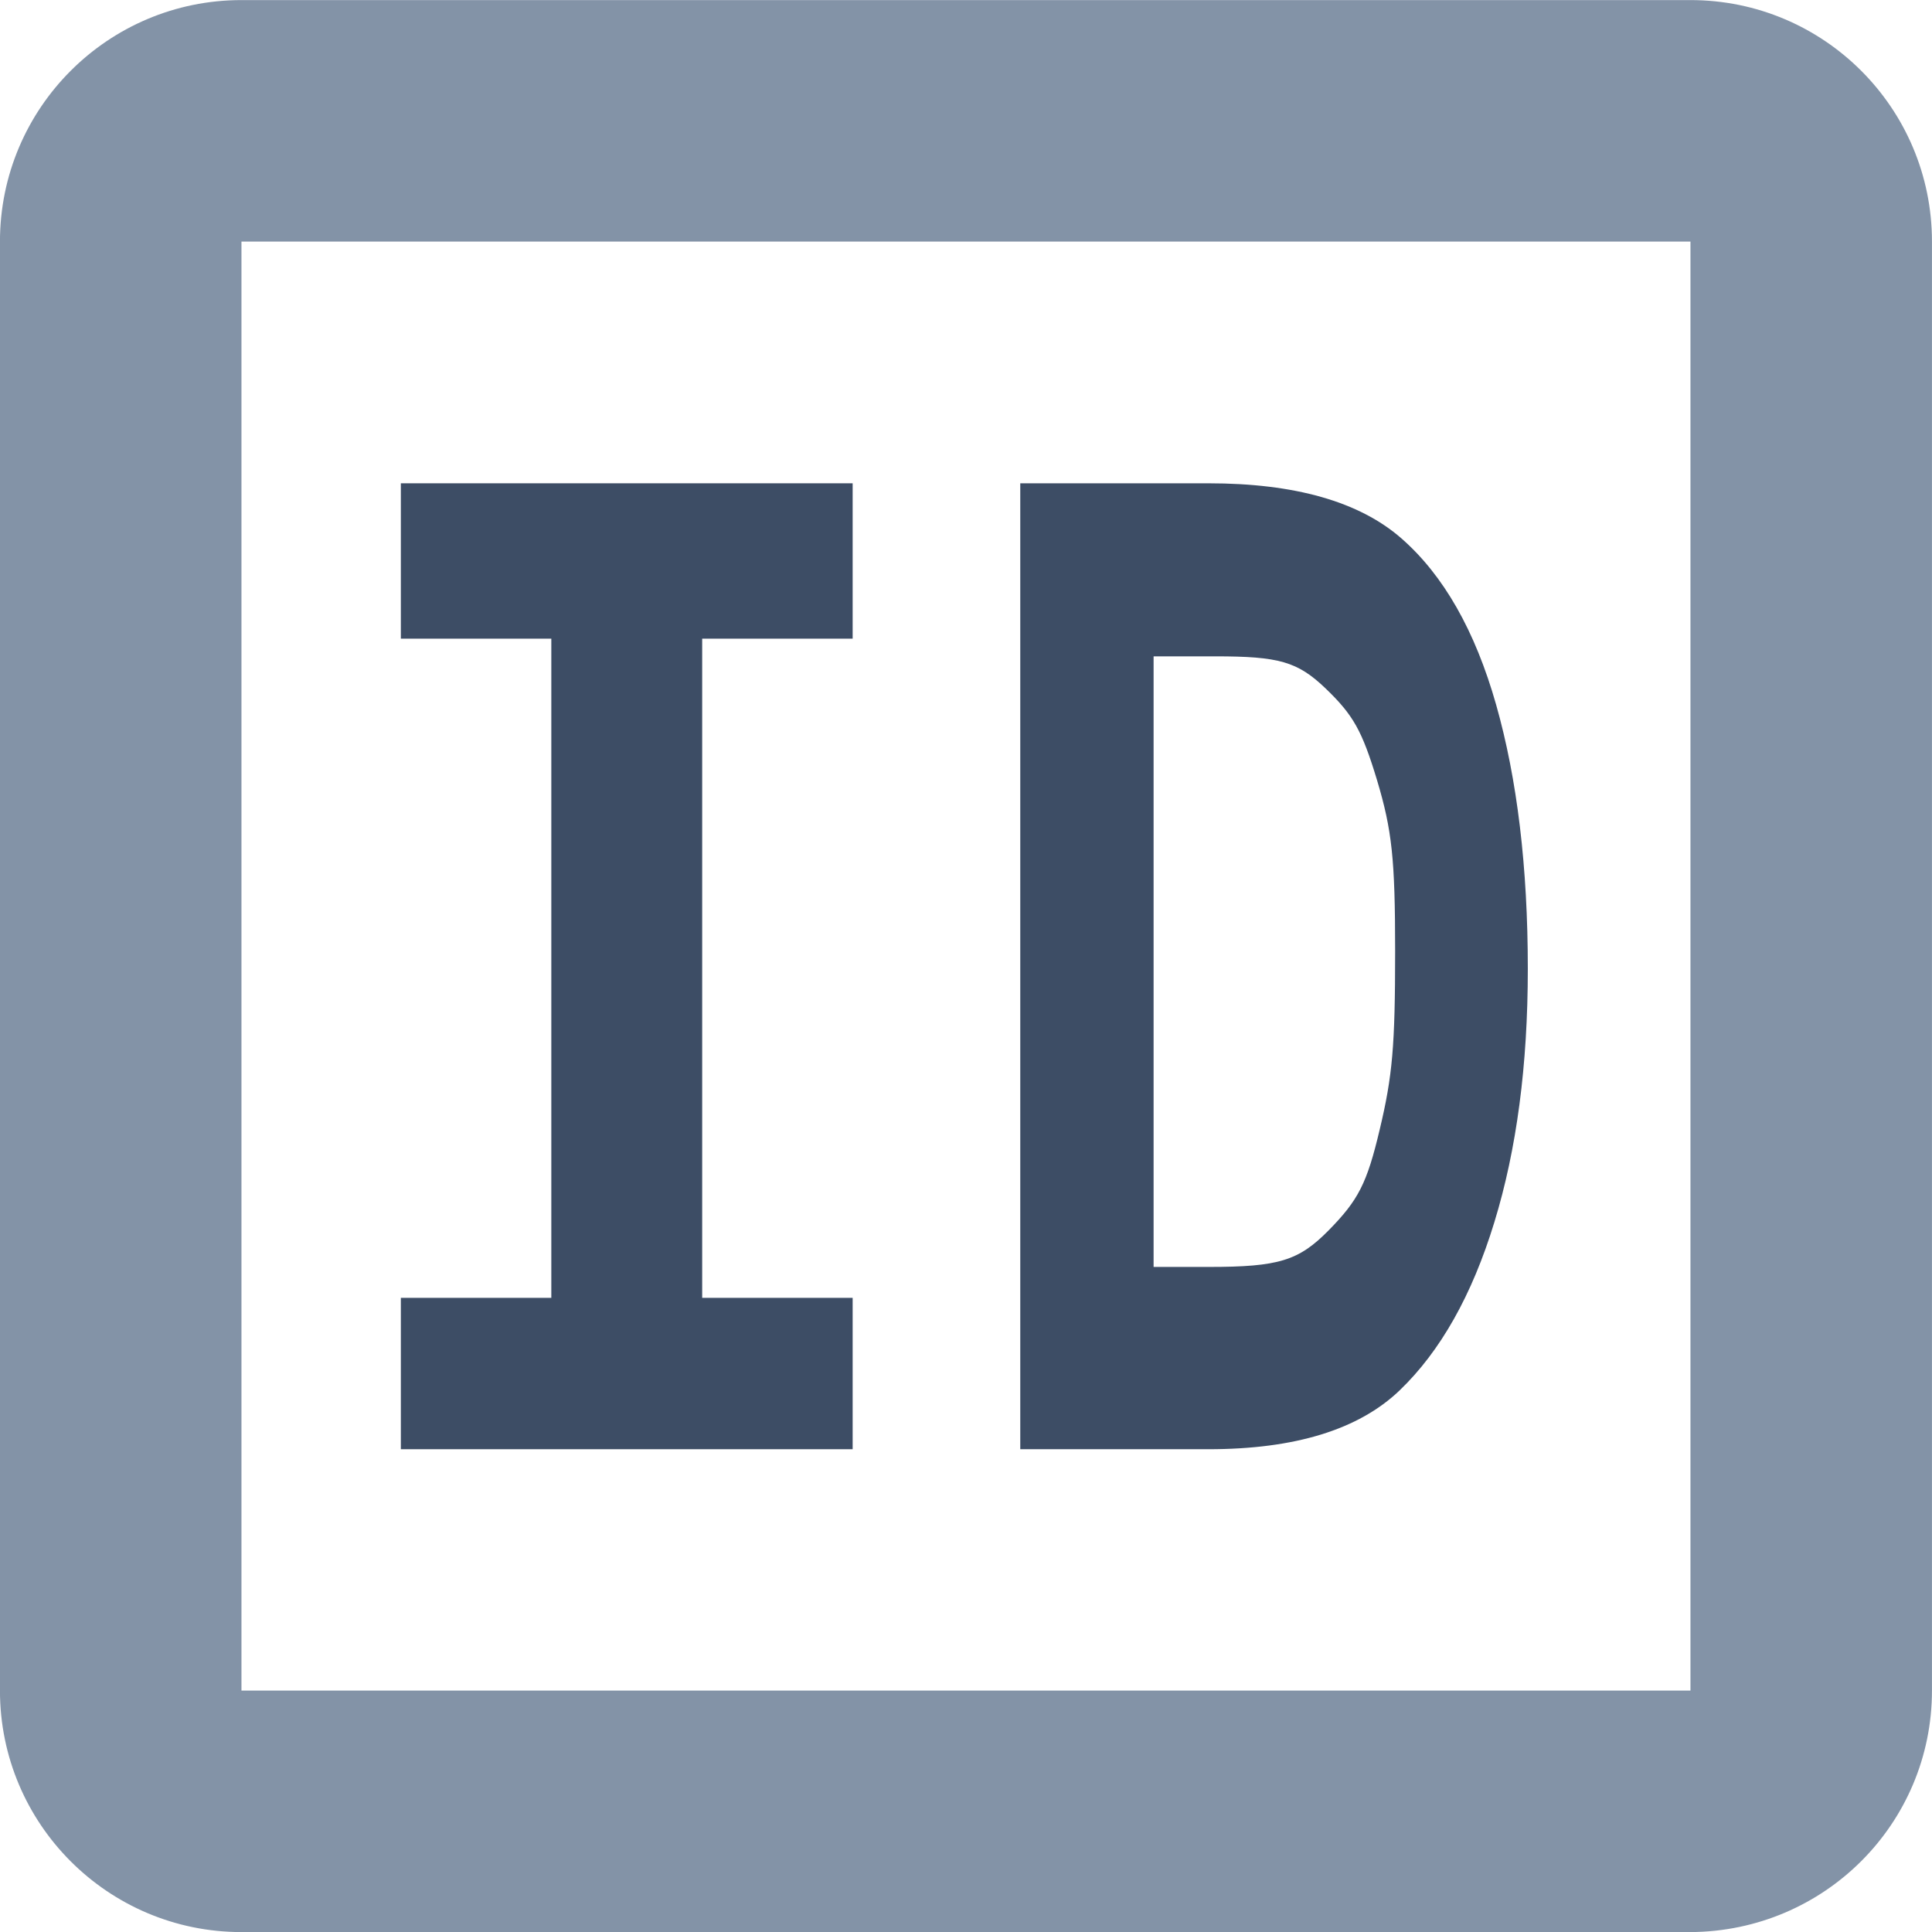
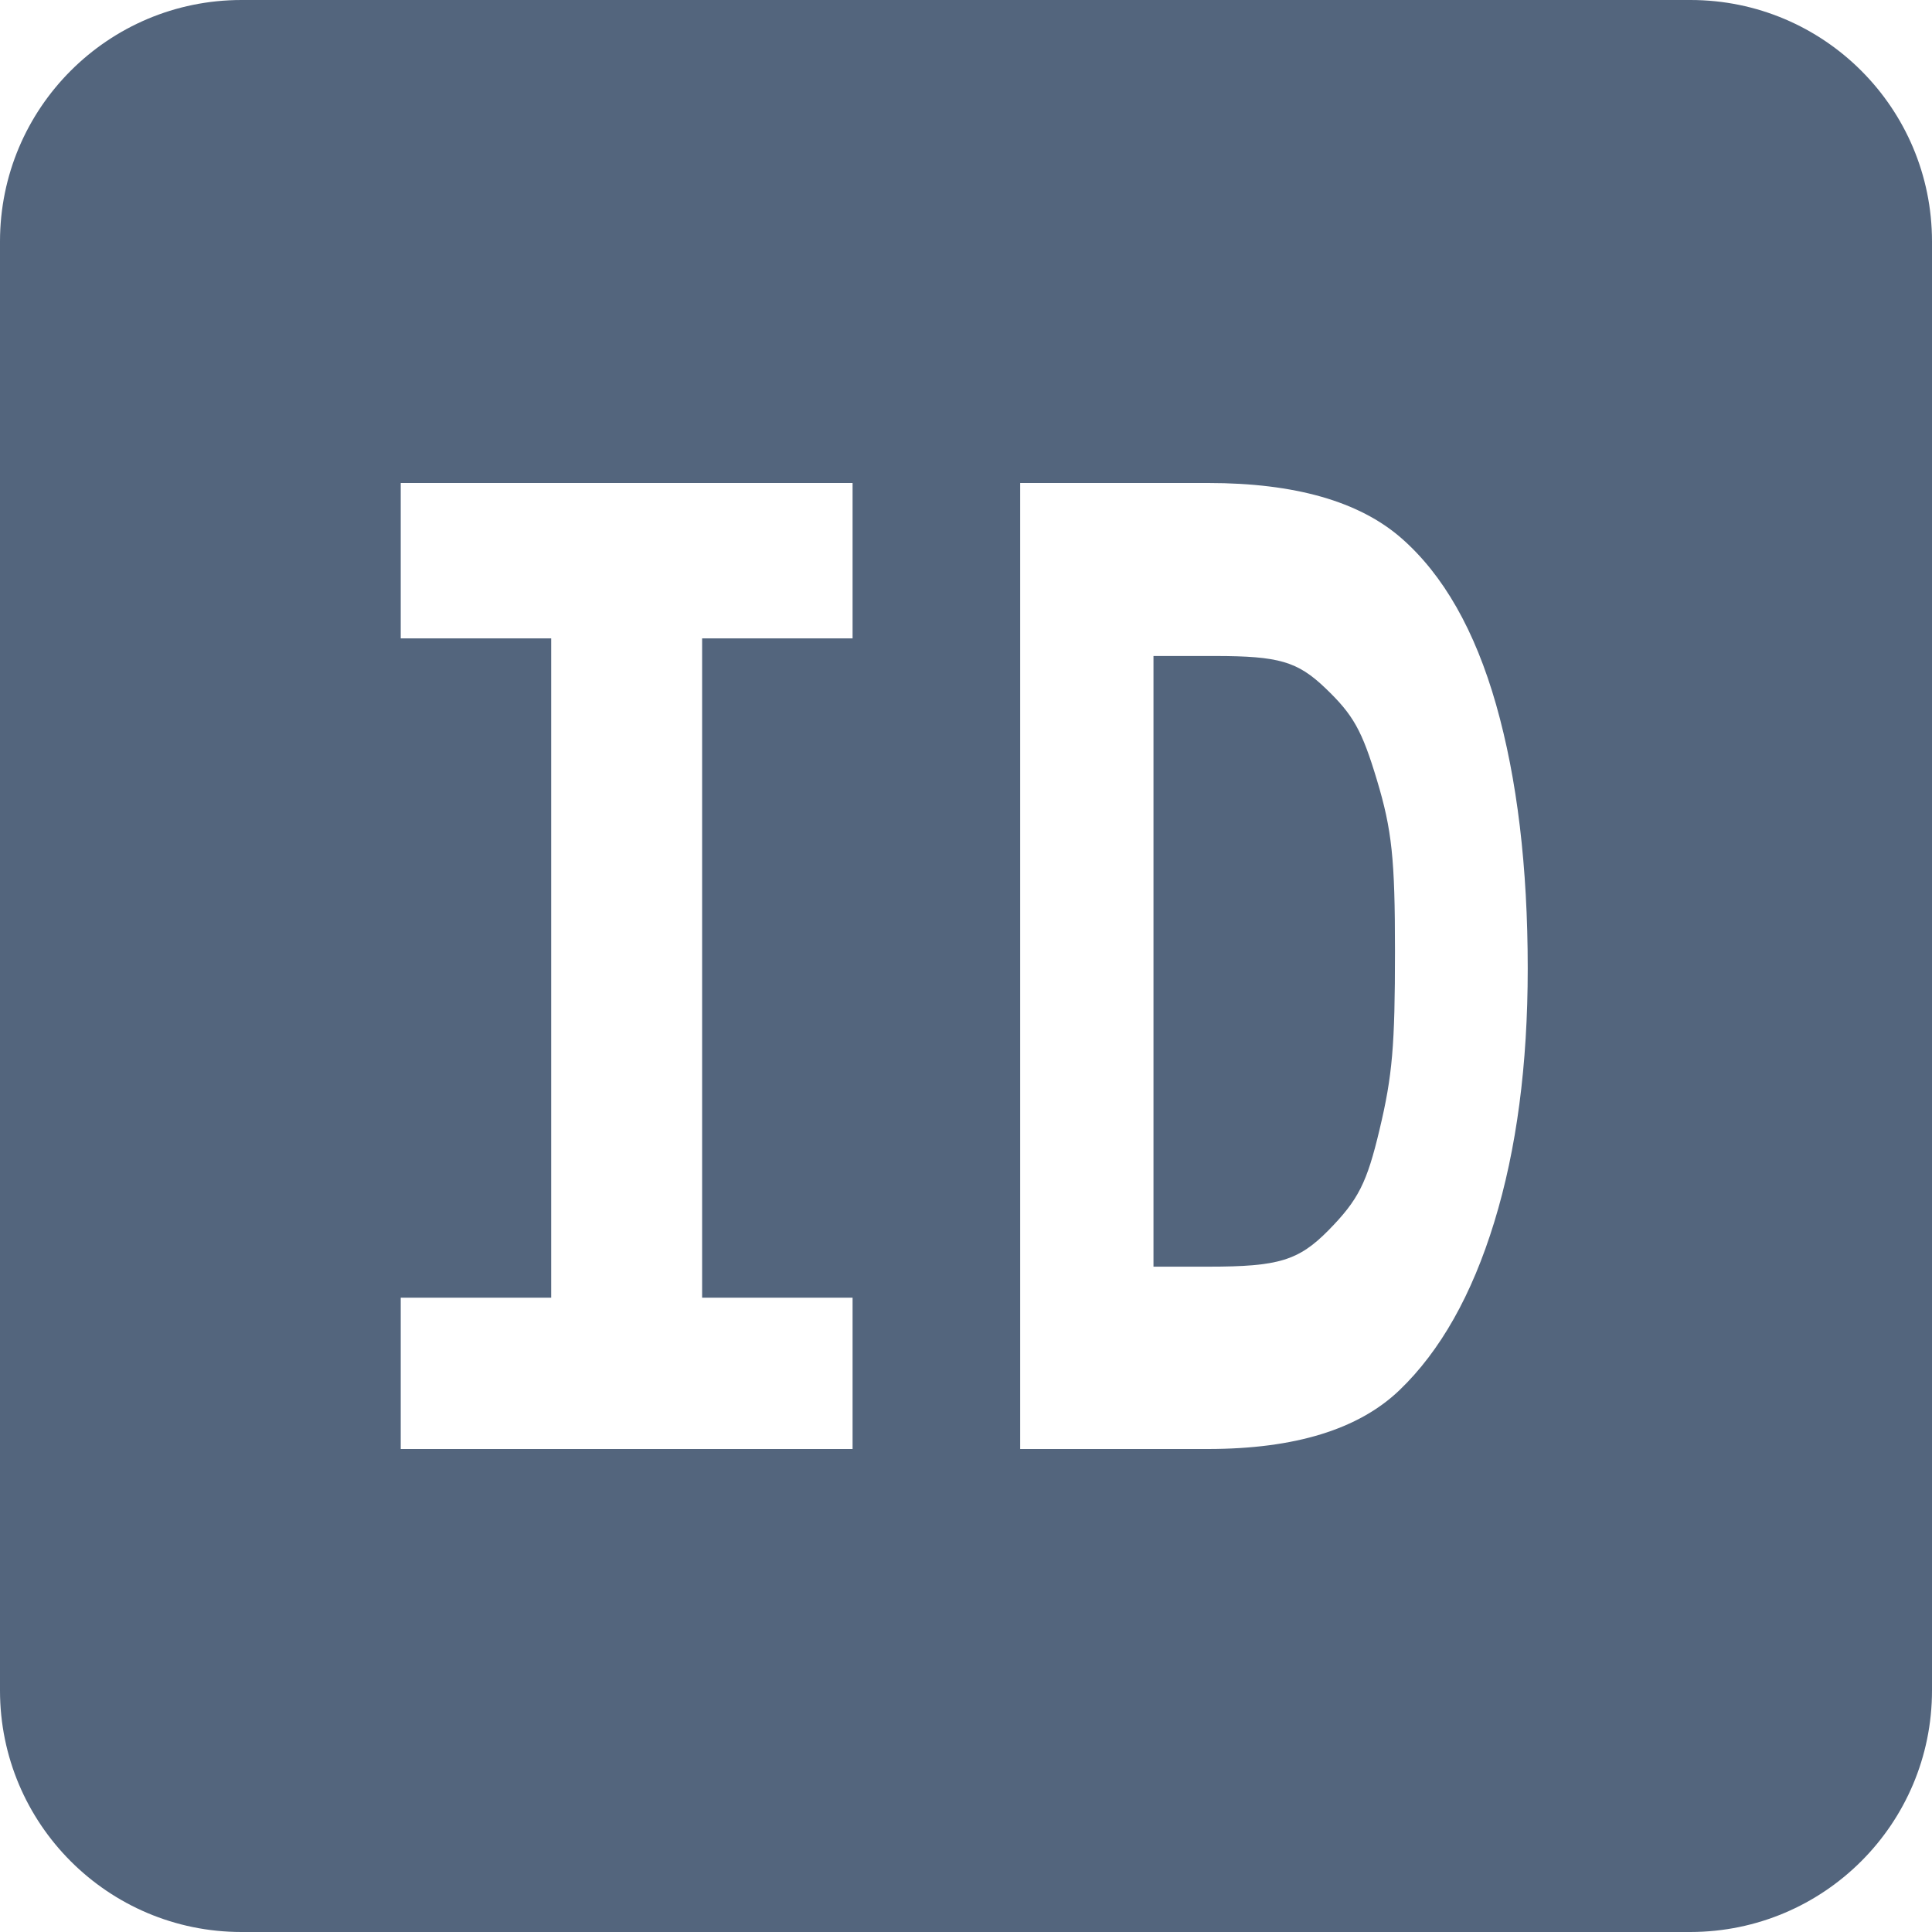
- <svg xmlns="http://www.w3.org/2000/svg" width="100%" height="100%" viewBox="0 0 24 24" version="1.1" xml:space="preserve" style="fill-rule:evenodd;clip-rule:evenodd;stroke-linejoin:round;stroke-miterlimit:1.414;">
-   <g transform="matrix(1,0,0,1,-480.022,-592)">
-     <g id="ID" transform="matrix(1.5,0,0,1.5,-321.646,169.325)">
-       <path d="M548.445,297.784L536.445,297.784C535.34,297.784 534.445,296.888 534.445,295.784C534.445,292.71 534.445,286.858 534.445,283.784C534.445,282.679 535.34,281.784 536.445,281.784C539.519,281.784 545.371,281.784 548.445,281.784C549.55,281.784 550.445,282.679 550.445,283.784C550.445,286.858 550.445,292.71 550.445,295.784C550.445,296.884 549.556,297.778 548.445,297.784ZM548.445,295.784L548.445,283.784L536.445,283.784L536.445,295.784L548.445,295.784Z" style="fill:rgb(131,147,167);" />
-       <g transform="matrix(1.0836,0,0,1.31959,11.2979,-494.175)">
-         <path d="M485.85,597.125L485.85,596.175L487,596.175L487,592.038L485.85,592.038L485.85,591.063L489.303,591.063L489.303,592.038L488.153,592.038L488.153,596.175L489.303,596.175L489.303,597.125L485.85,597.125Z" style="fill:rgb(61,77,101);fill-rule:nonzero;" />
-         <path d="M490.584,597.125L490.584,591.063L492.022,591.063C492.683,591.063 493.175,591.178 493.496,591.408C493.818,591.639 494.06,591.987 494.221,592.453C494.382,592.919 494.463,593.472 494.463,594.11C494.463,594.714 494.378,595.244 494.207,595.701C494.037,596.158 493.795,596.51 493.483,596.756C493.17,597.002 492.683,597.125 492.022,597.125L490.584,597.125ZM491.603,595.981L492.025,595.981C492.559,595.981 492.712,595.942 492.94,595.752C493.168,595.562 493.234,595.456 493.331,595.119C493.429,594.782 493.449,594.594 493.449,594C493.449,593.42 493.425,593.24 493.311,592.927C493.196,592.615 493.13,592.518 492.917,592.35C492.703,592.182 492.562,592.149 492.075,592.149L491.603,592.149L491.603,595.981Z" style="fill:rgb(61,77,101);fill-rule:nonzero;" />
-       </g>
-     </g>
+ <svg xmlns="http://www.w3.org/2000/svg" width="100%" height="100%" viewBox="0 0 24 24" version="1.1" xml:space="preserve" style="fill-rule:evenodd;clip-rule:evenodd;stroke-linejoin:round;stroke-miterlimit:2;">
+   <g id="ID">
+     <path d="M21,24l-18,0c-1.657,0 -3,-1.343 -3,-3l0,-18c0,-1.657 1.343,-3 3,-3l18,0c1.657,0 3,1.343 3,3l0,18c0,1.655 -1.34,2.997 -3,3Zm-10.409,-6l0,-1.88l-1.869,0l0,-8.19l1.869,0l0,-1.93l-5.613,0l0,1.93l1.869,0l0,8.19l-1.869,0l0,1.88l5.613,0Zm4.419,0c1.077,-0.001 1.867,-0.244 2.375,-0.731c0.507,-0.487 0.9,-1.183 1.177,-2.087c0.278,-0.905 0.416,-1.955 0.416,-3.151c0,-1.263 -0.131,-2.356 -0.393,-3.278c-0.263,-0.923 -0.656,-1.613 -1.178,-2.069c-0.523,-0.456 -1.322,-0.684 -2.397,-0.684l-2.337,0l0,12l2.337,0Zm0.087,-9.851c0.792,0.001 1.021,0.068 1.368,0.4c0.347,0.332 0.454,0.524 0.64,1.142c0.186,0.619 0.224,0.975 0.224,2.124c0,1.175 -0.032,1.546 -0.191,2.214c-0.158,0.667 -0.265,0.877 -0.635,1.254c-0.371,0.376 -0.62,0.452 -1.488,0.452l-0.686,0l0,-7.586l0.768,0Z" style="fill:#53657d;" />
  </g>
</svg>
